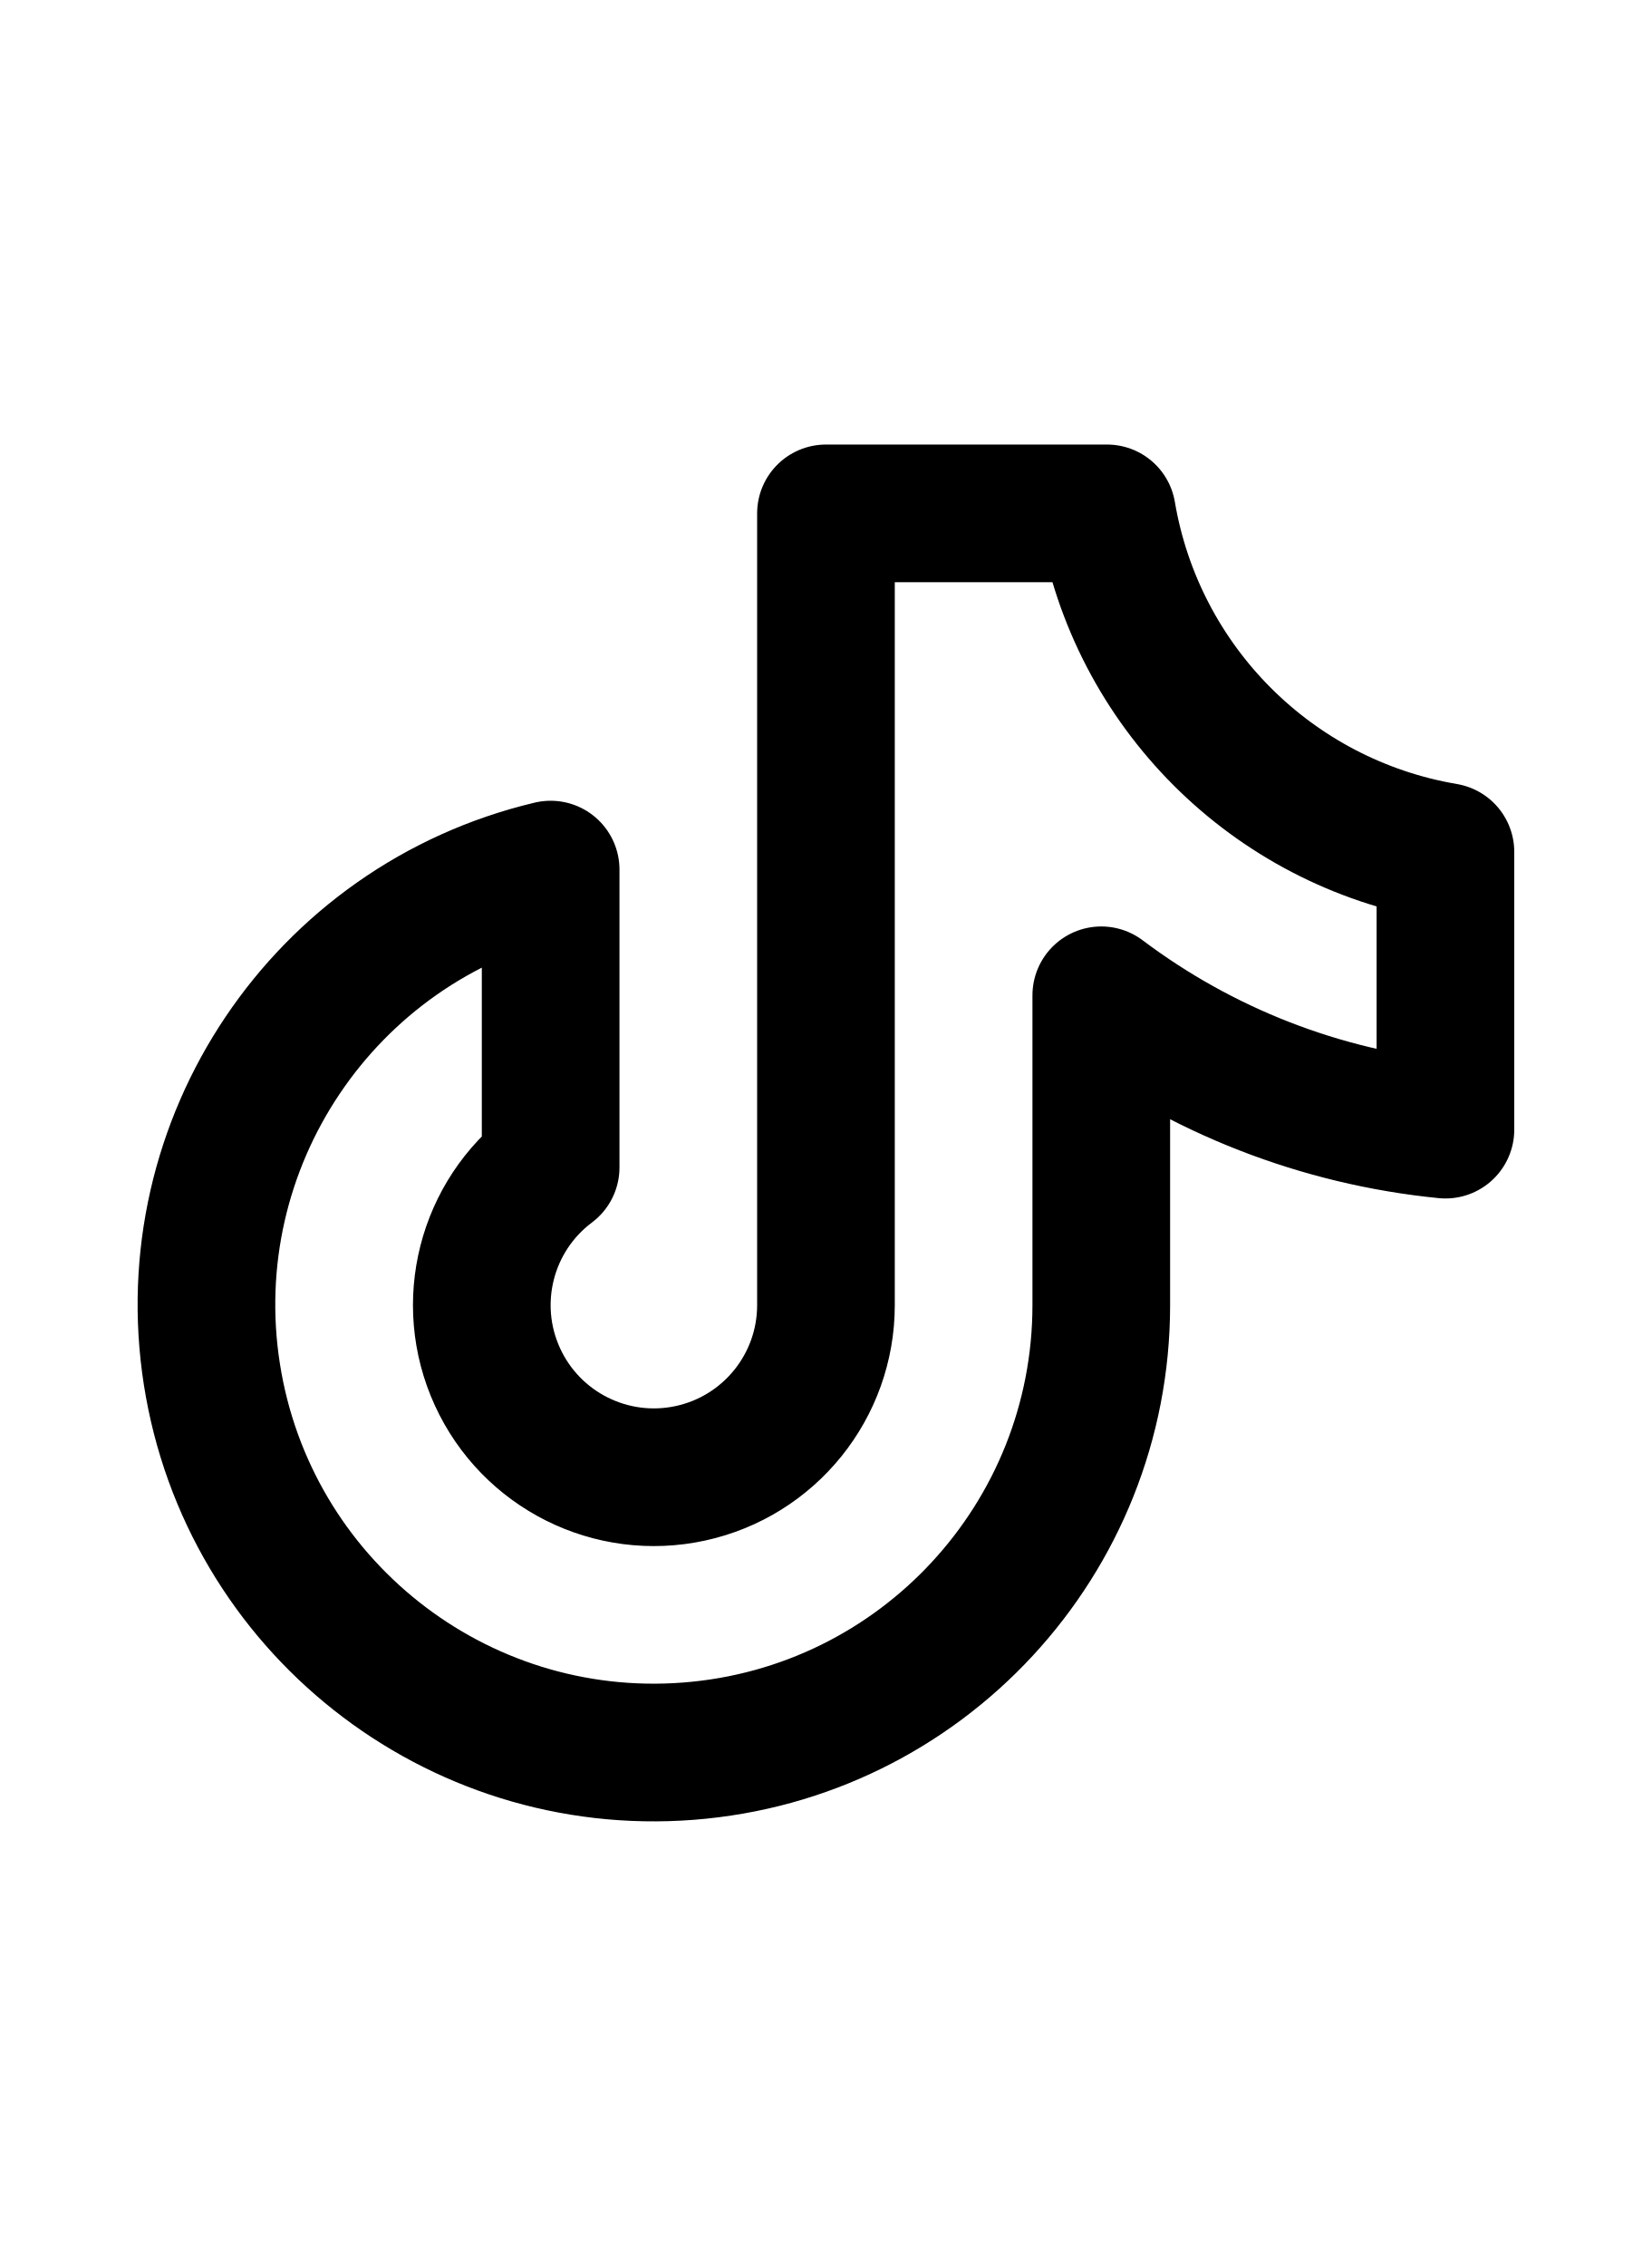
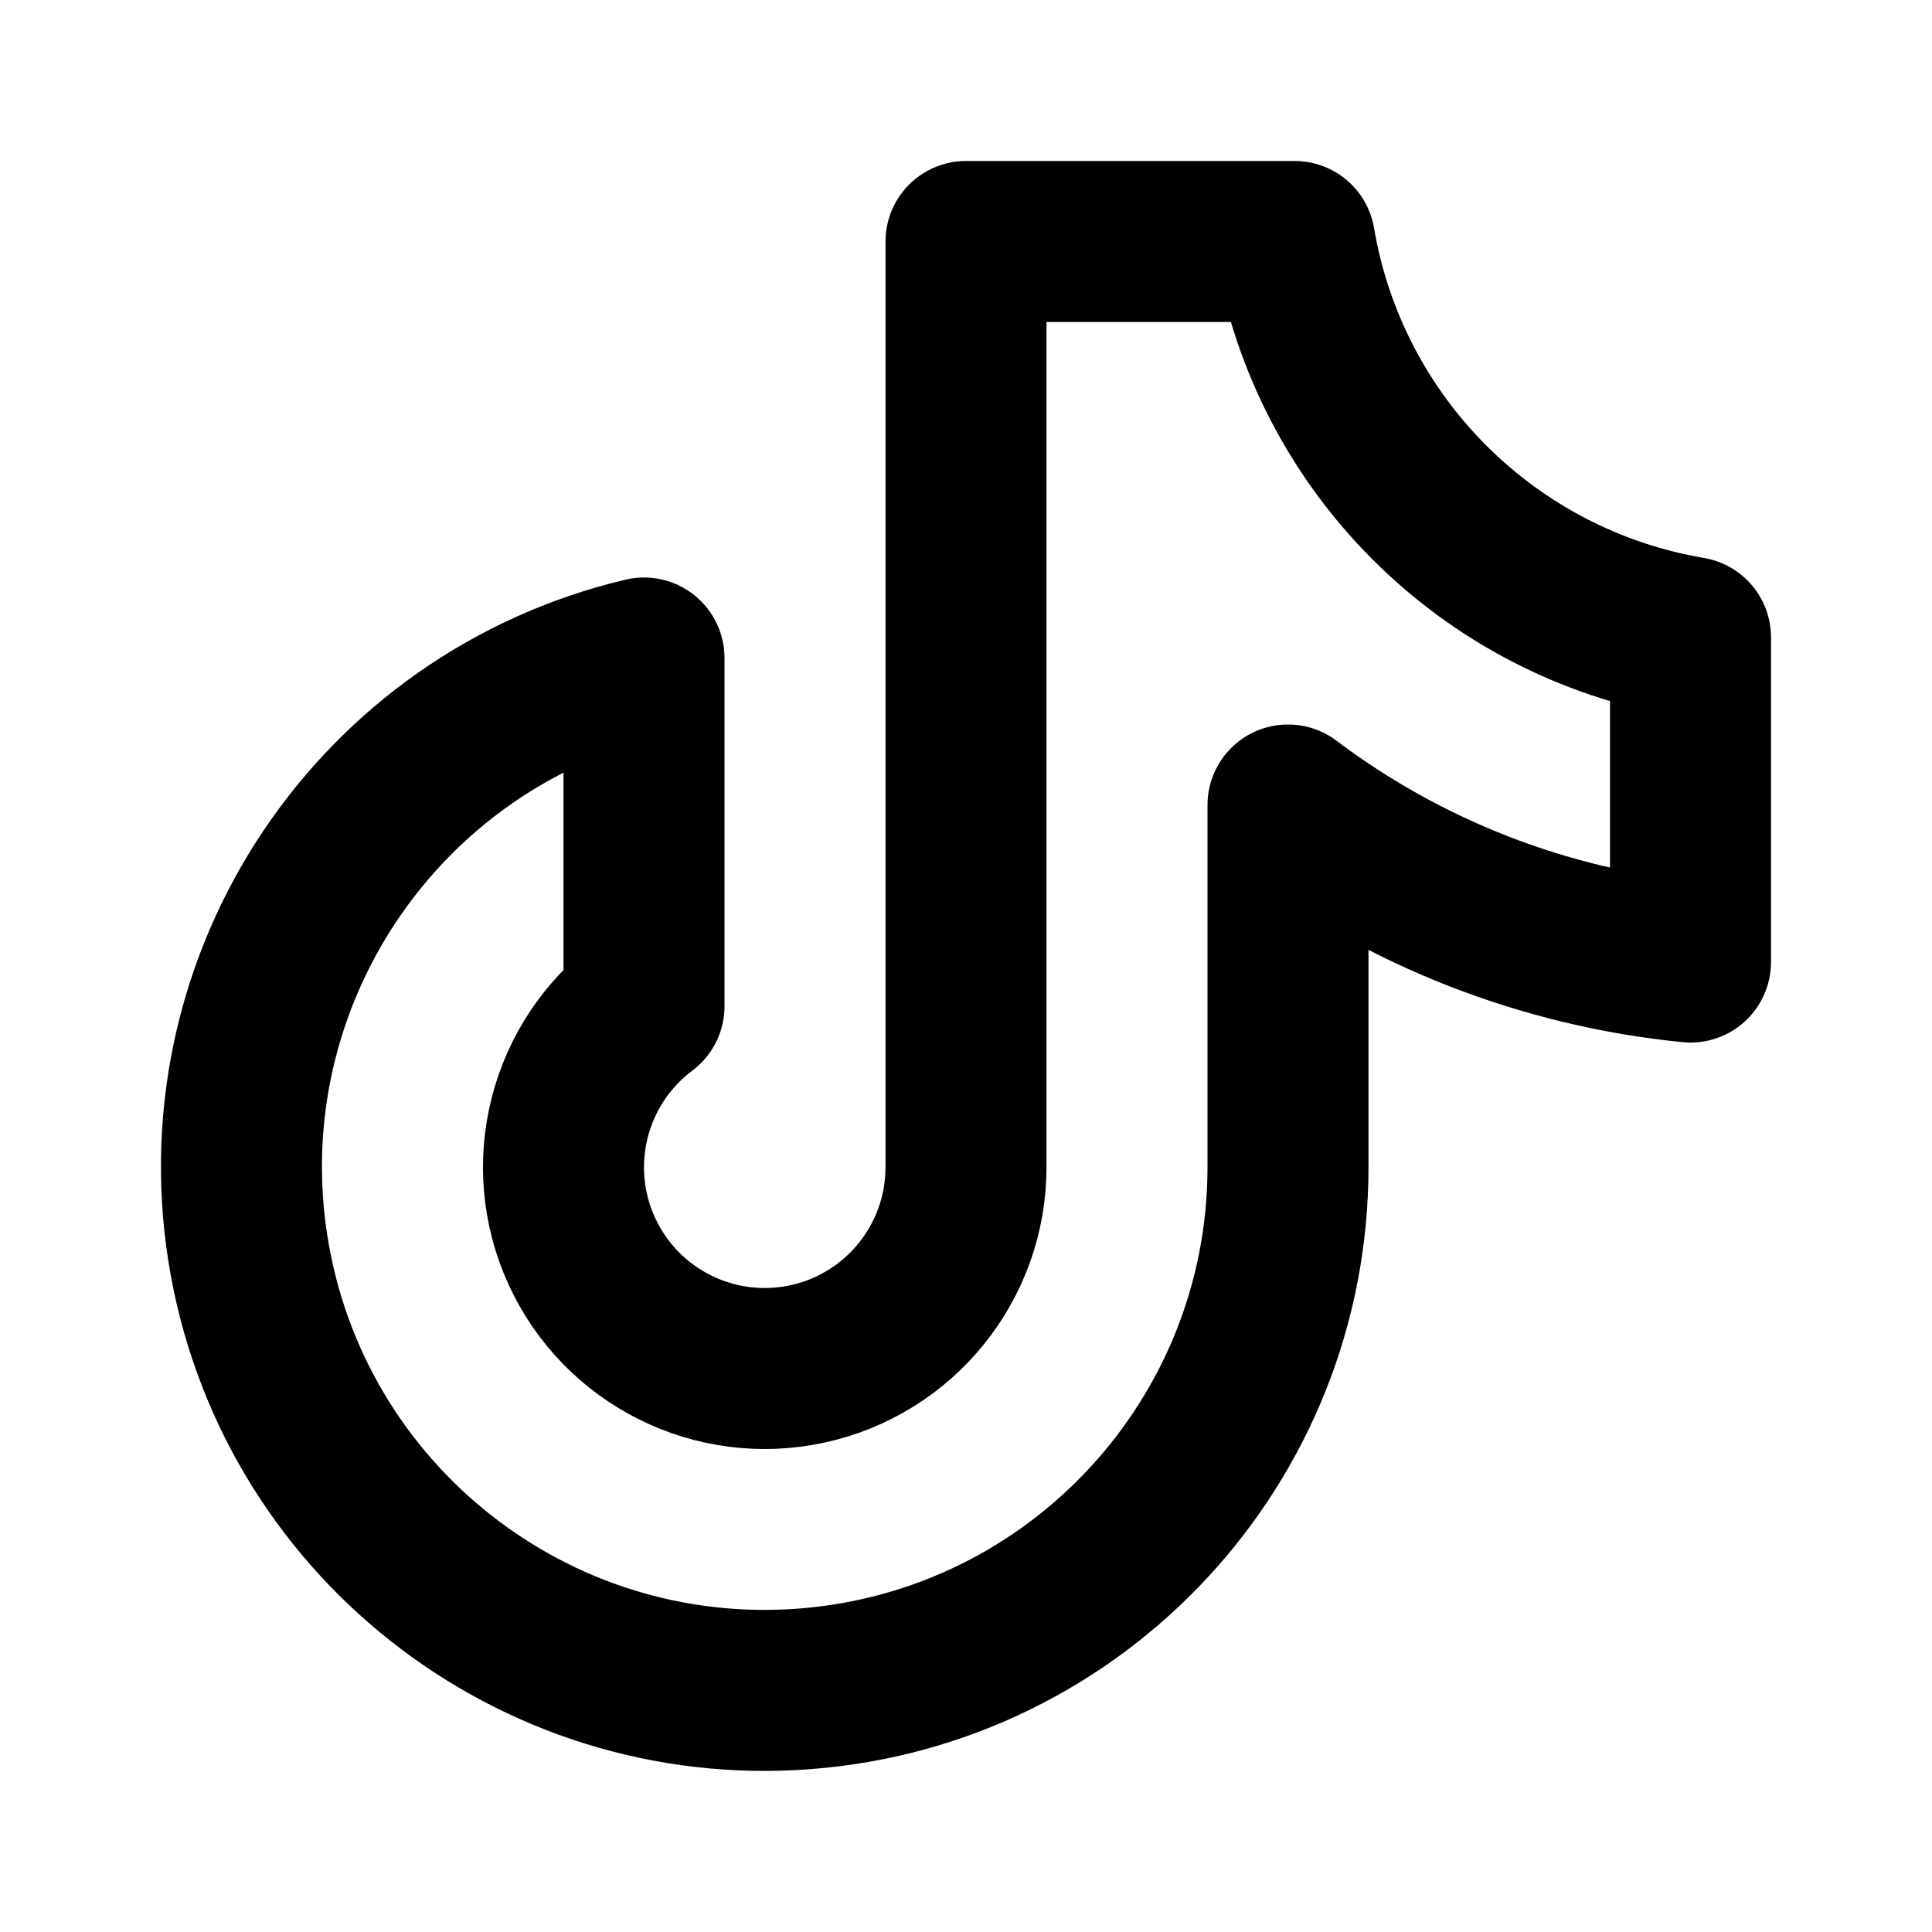
- <svg width="35px" height="48px" viewBox="0 0 24 24" fill="none" stroke="currentColor" stroke-width="2" stroke-linecap="round" stroke-linejoin="round" class="icon icon-tabler icons-tabler-outline icon-tabler-brand-tiktok">
+ <svg width="48px" height="48px" viewBox="0 0 24 24" fill="none" stroke="currentColor" stroke-width="2" stroke-linecap="round" stroke-linejoin="round" class="icon icon-tabler icons-tabler-outline icon-tabler-brand-tiktok">
  <path stroke="none" d="M0 0h24v24H0z" fill="none" />
  <path d="M21 7.917v4.034a9.948 9.948 0 0 1 -5 -1.951v4.5a6.5 6.5 0 1 1 -8 -6.326v4.326a2.5 2.5 0 1 0 4 2v-11.5h4.083a6.005 6.005 0 0 0 4.917 4.917z" />
</svg>
